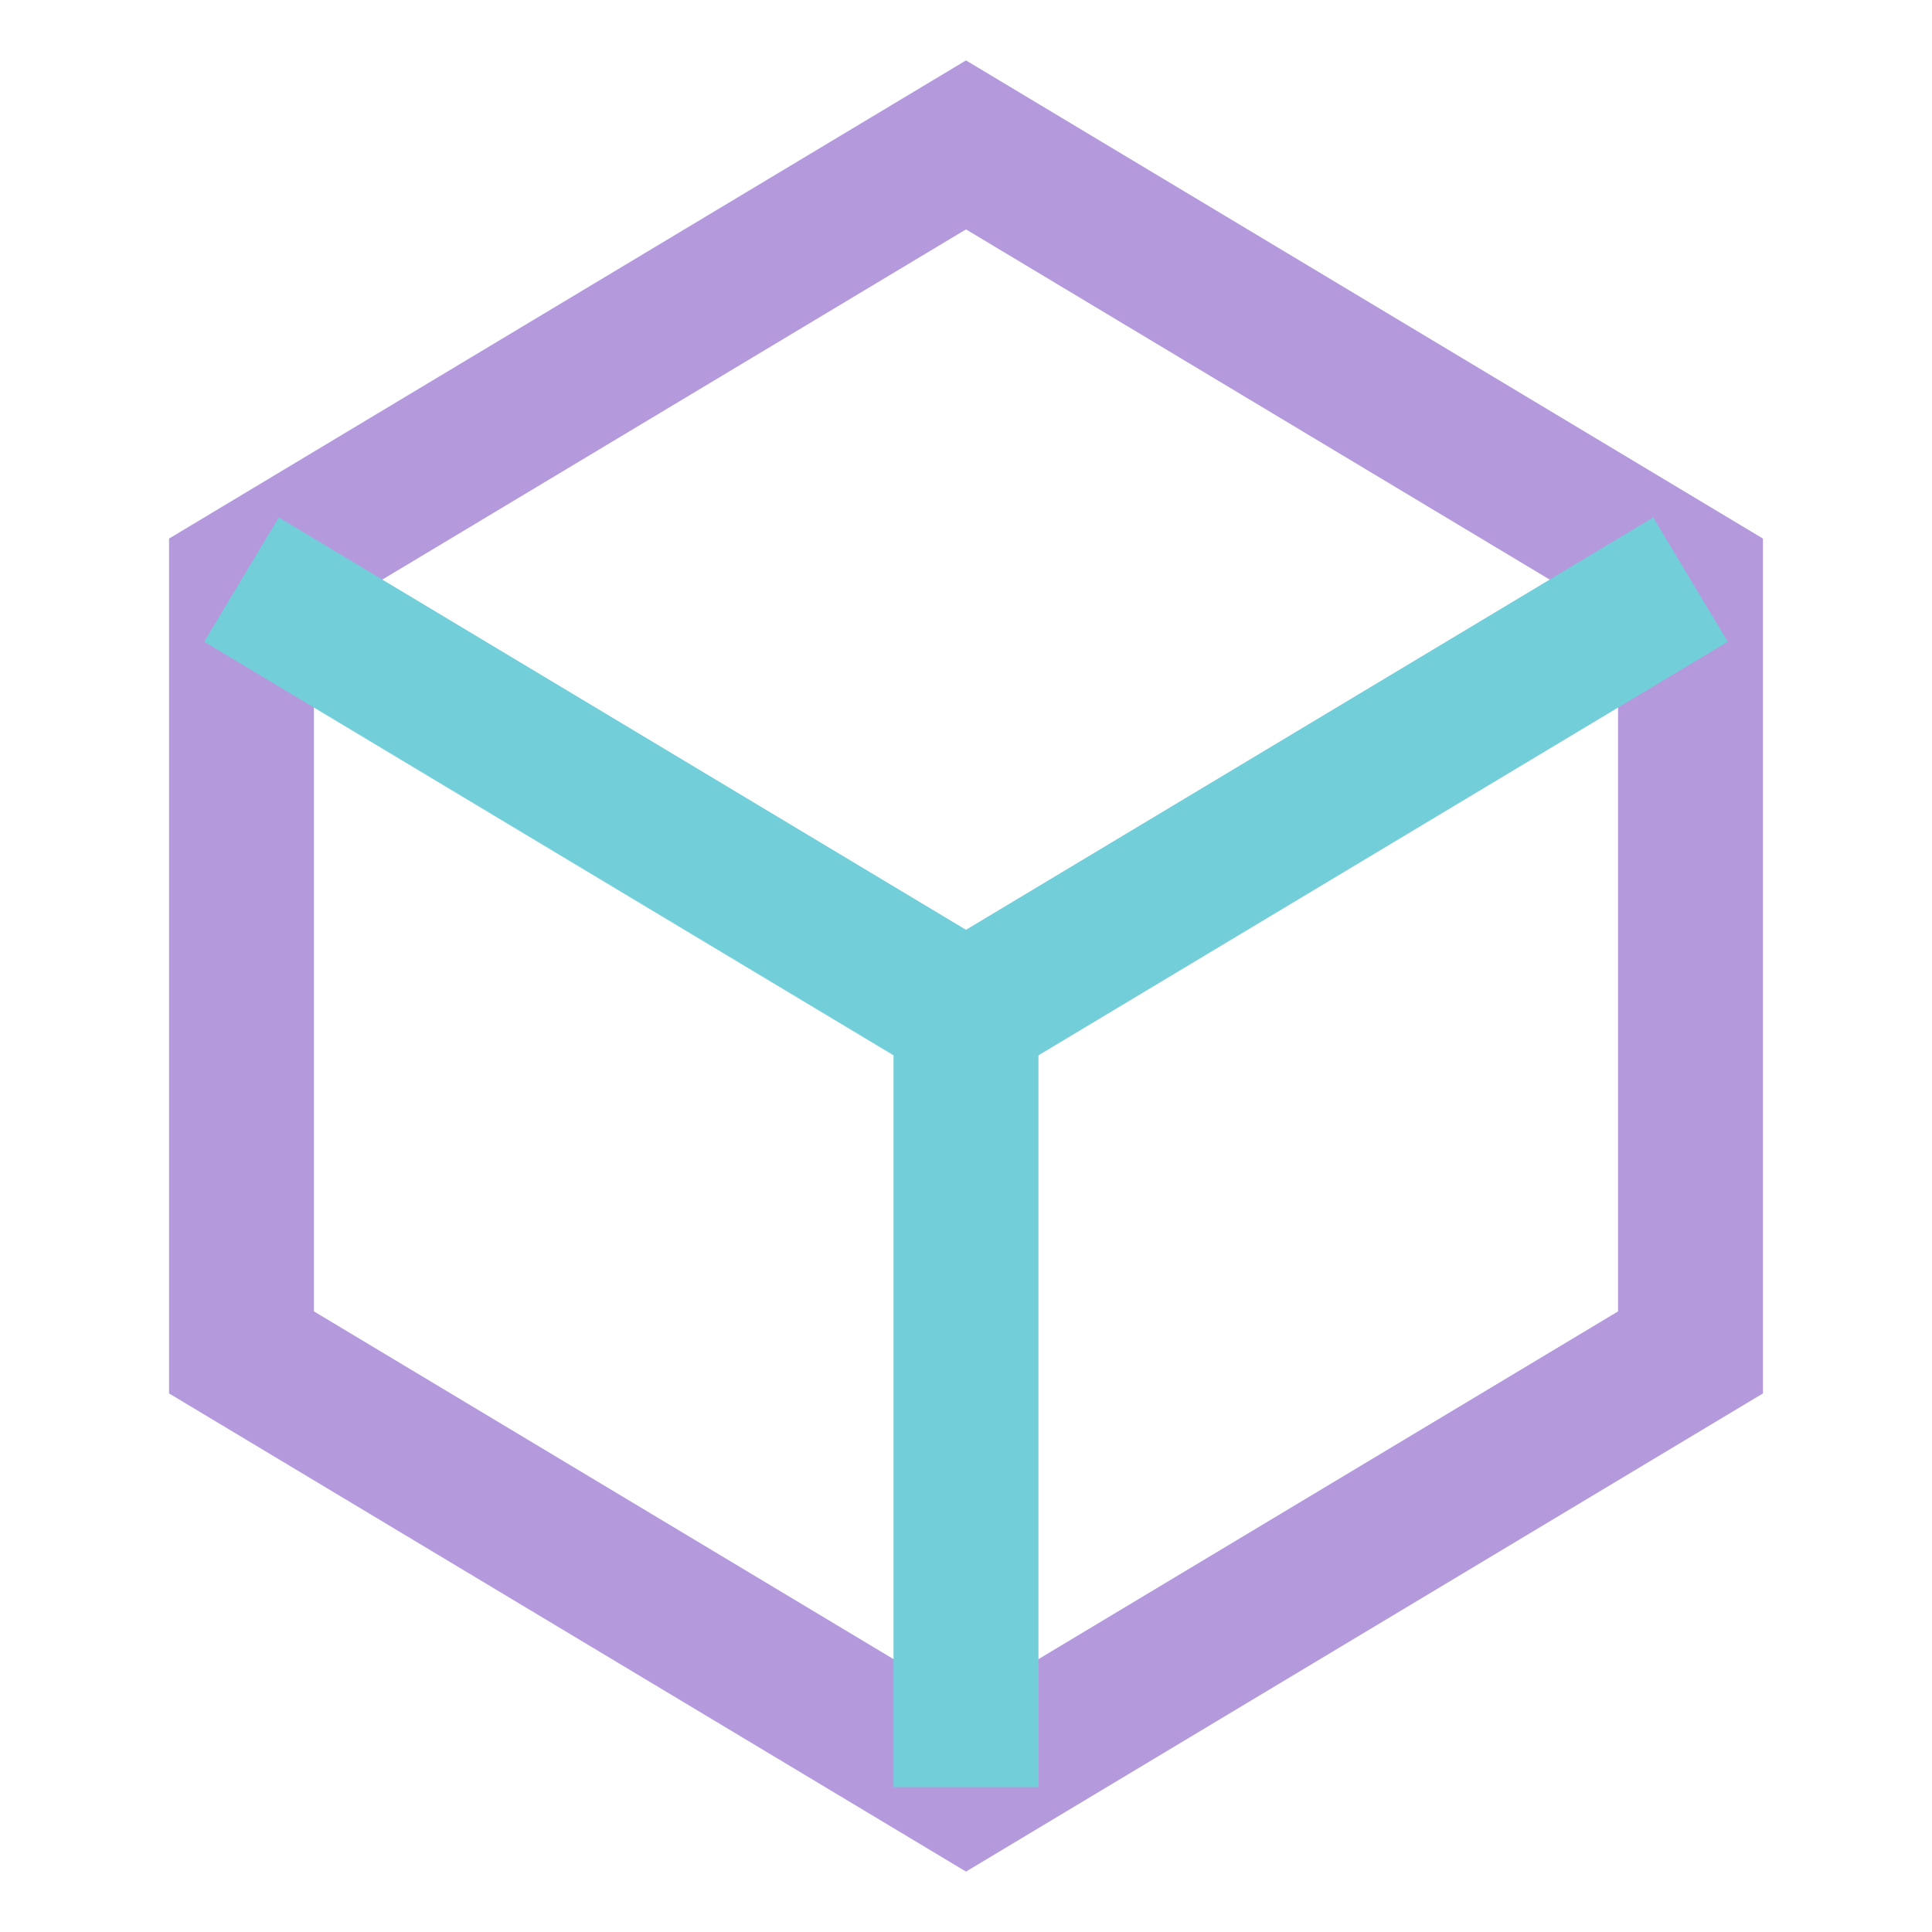
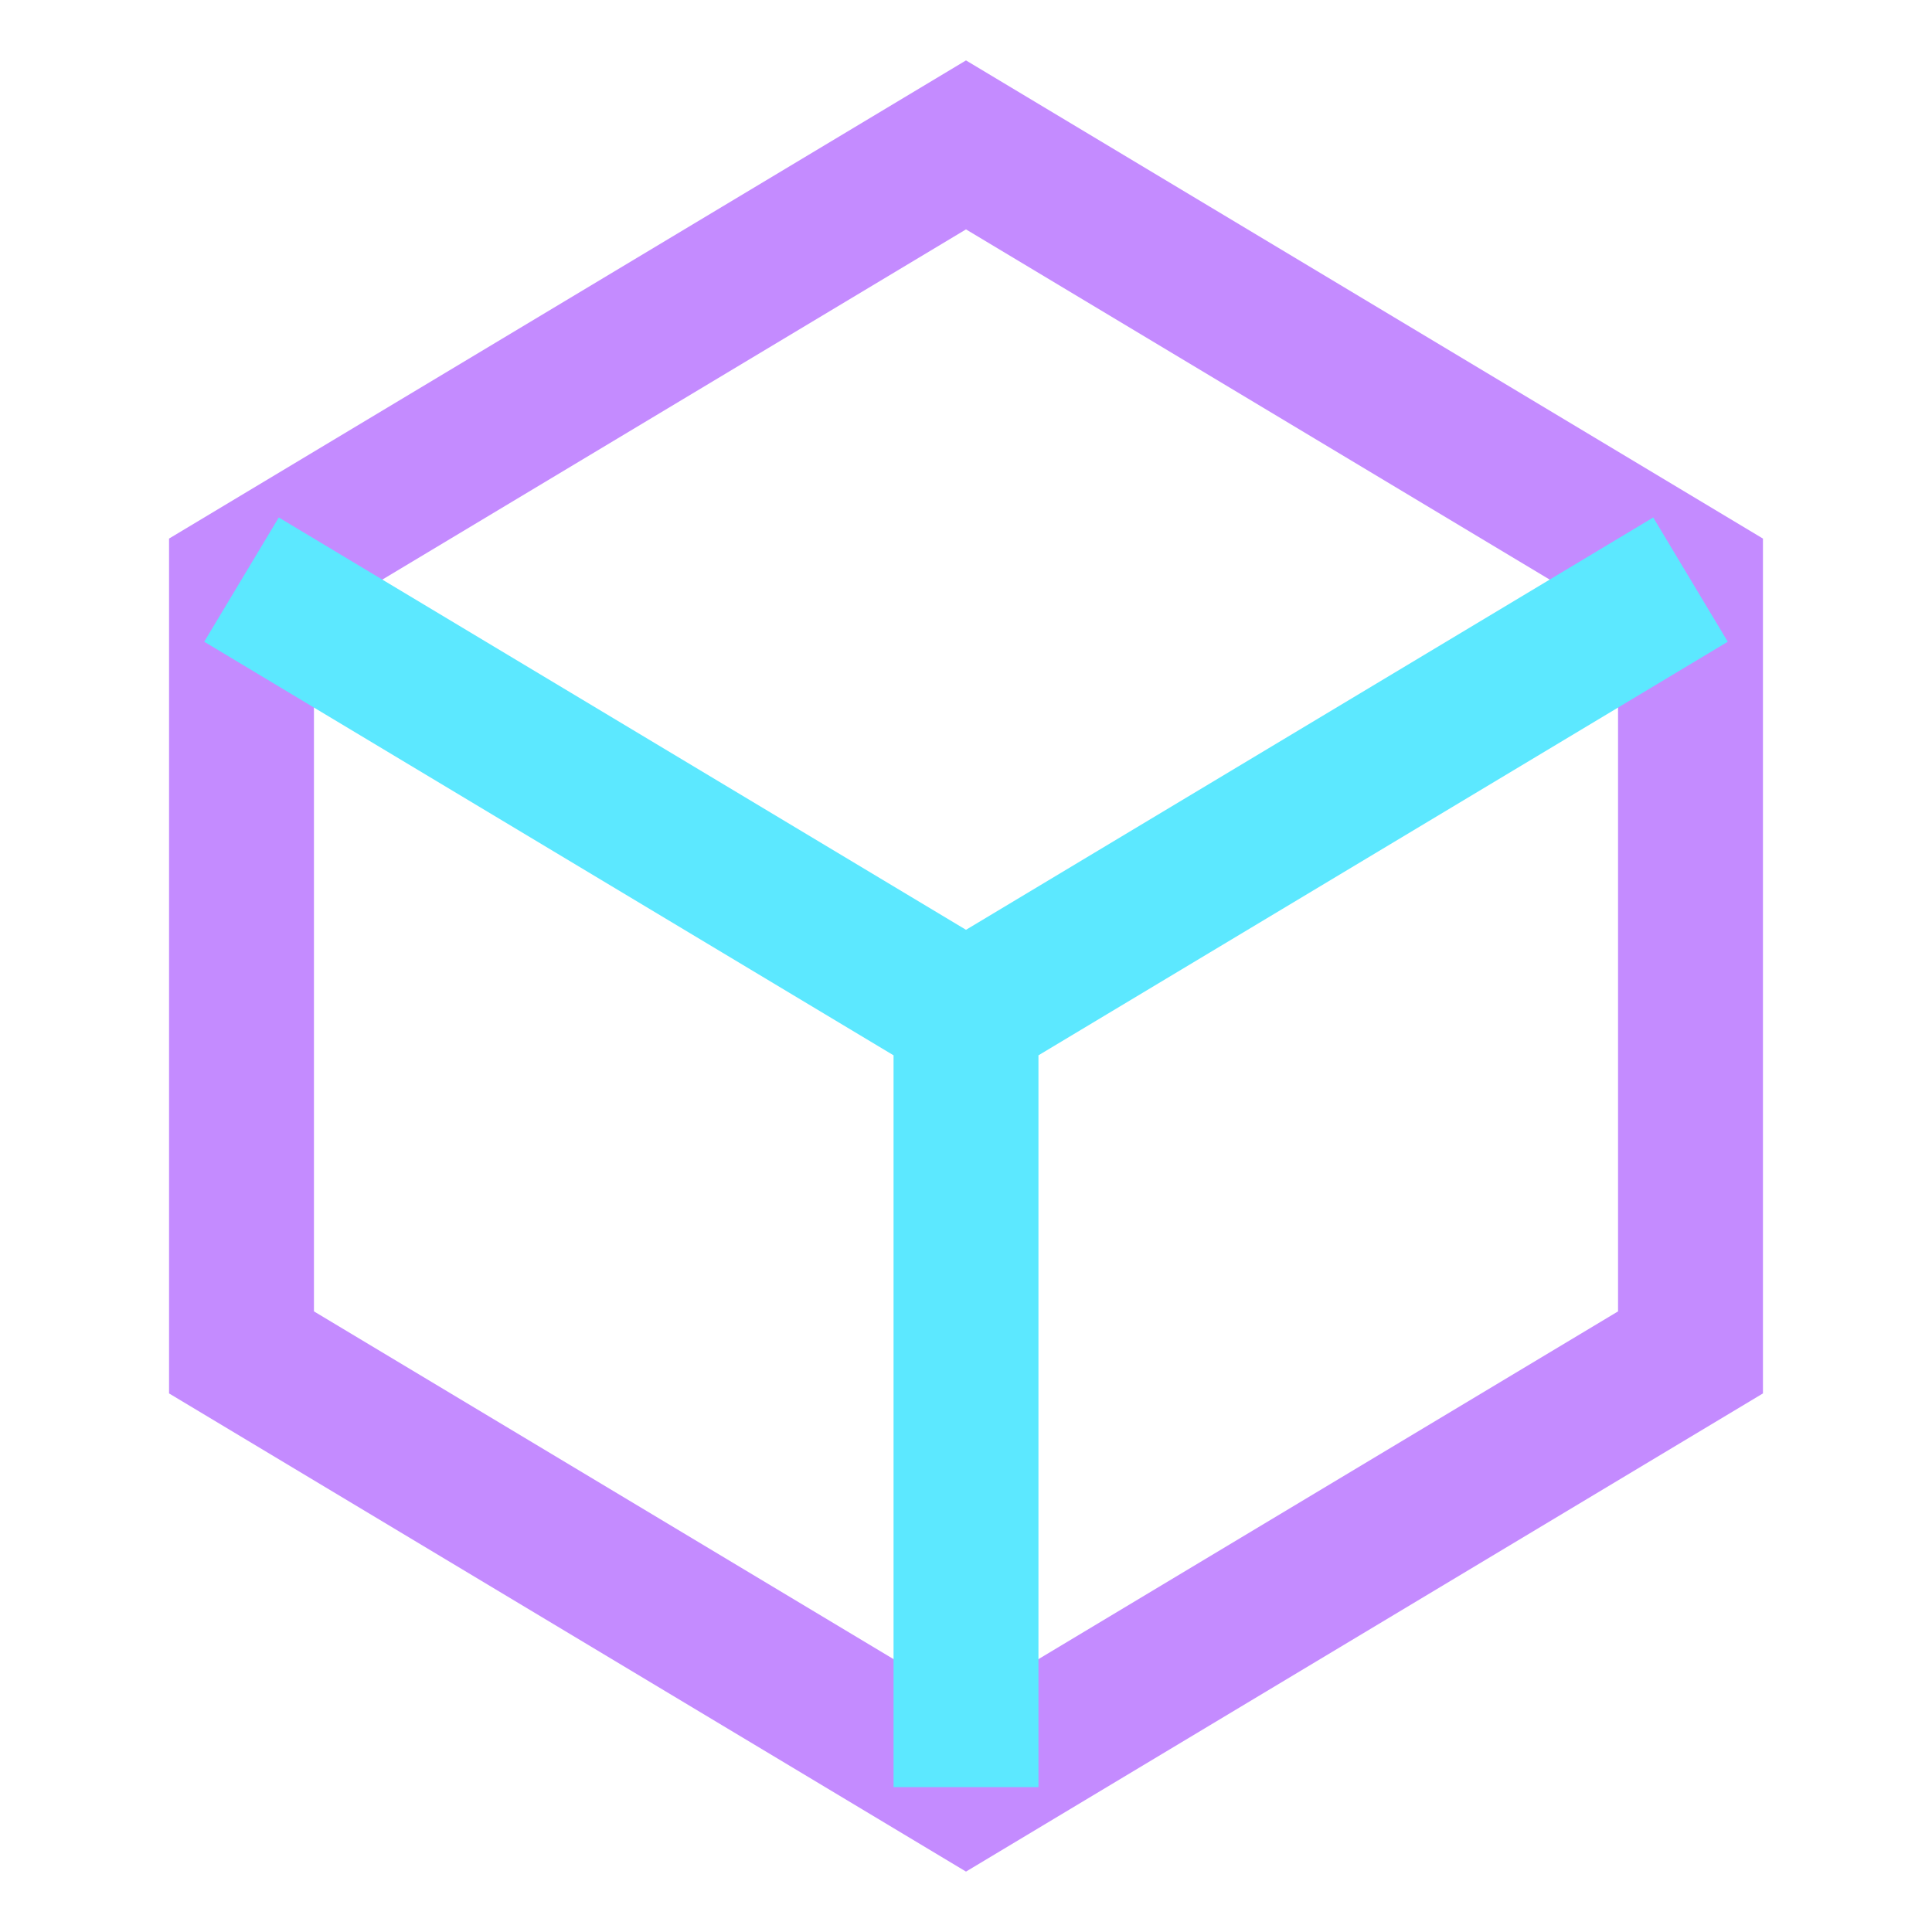
<svg xmlns="http://www.w3.org/2000/svg" viewBox="0 0 40 40">
-   <path fill="none" stroke="#b49add" stroke-width="3" d="m20 3 15 9v16l-15 9-15-9V12Z" />
-   <path fill="none" stroke="#72cfda" stroke-width="3" d="m5 12 15 9 15-9M20 21v16" />
+   <path fill="none" stroke="#c48bff" stroke-width="3" d="m20 3 15 9v16l-15 9-15-9V12Z" />
+   <path fill="none" stroke="#5ce8ff" stroke-width="3" d="m5 12 15 9 15-9M20 21v16" />
</svg>
